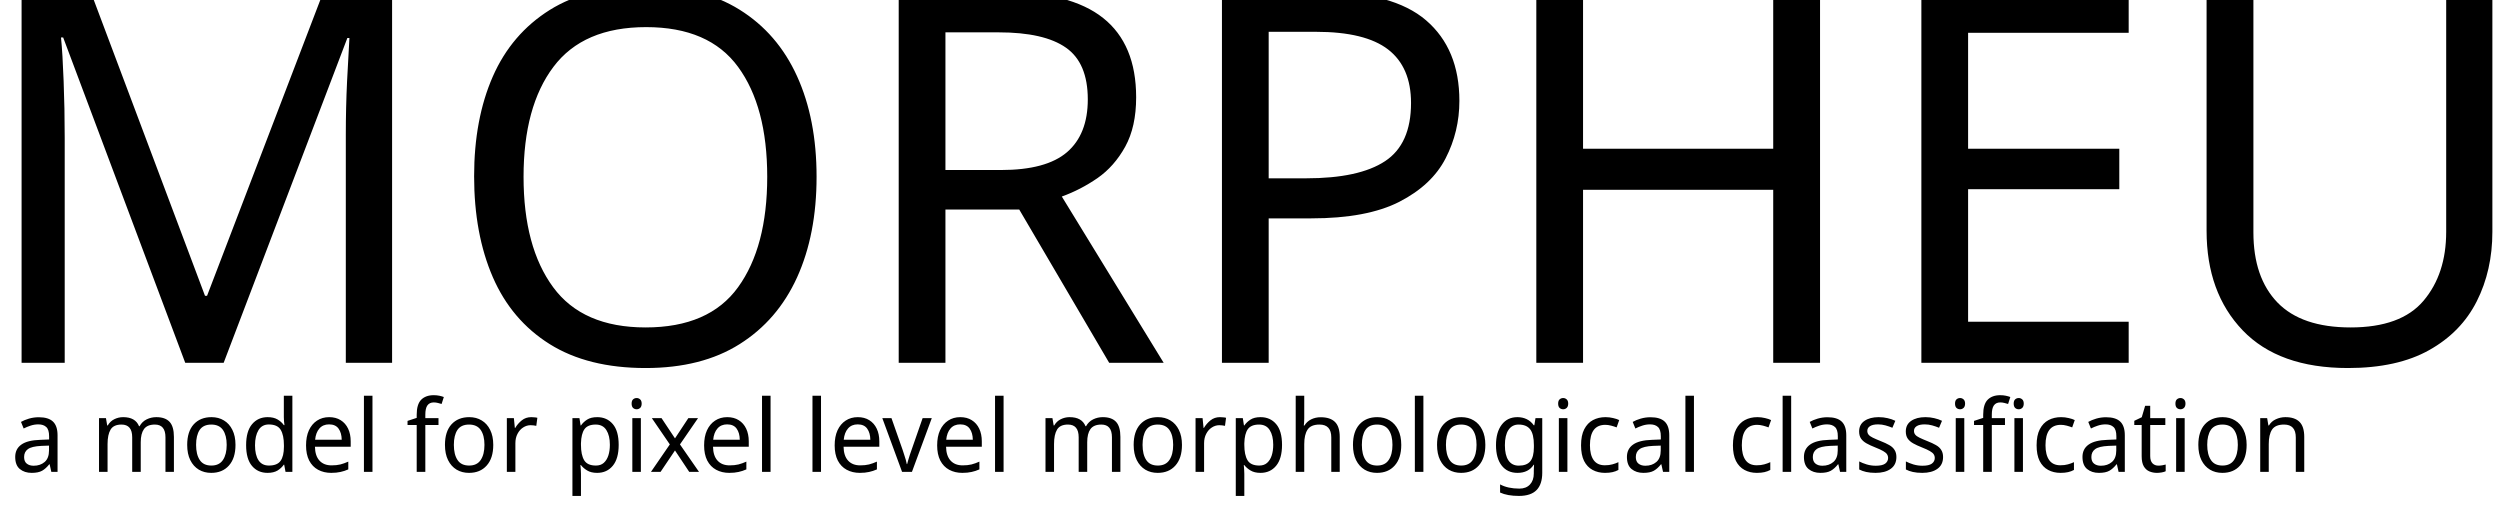
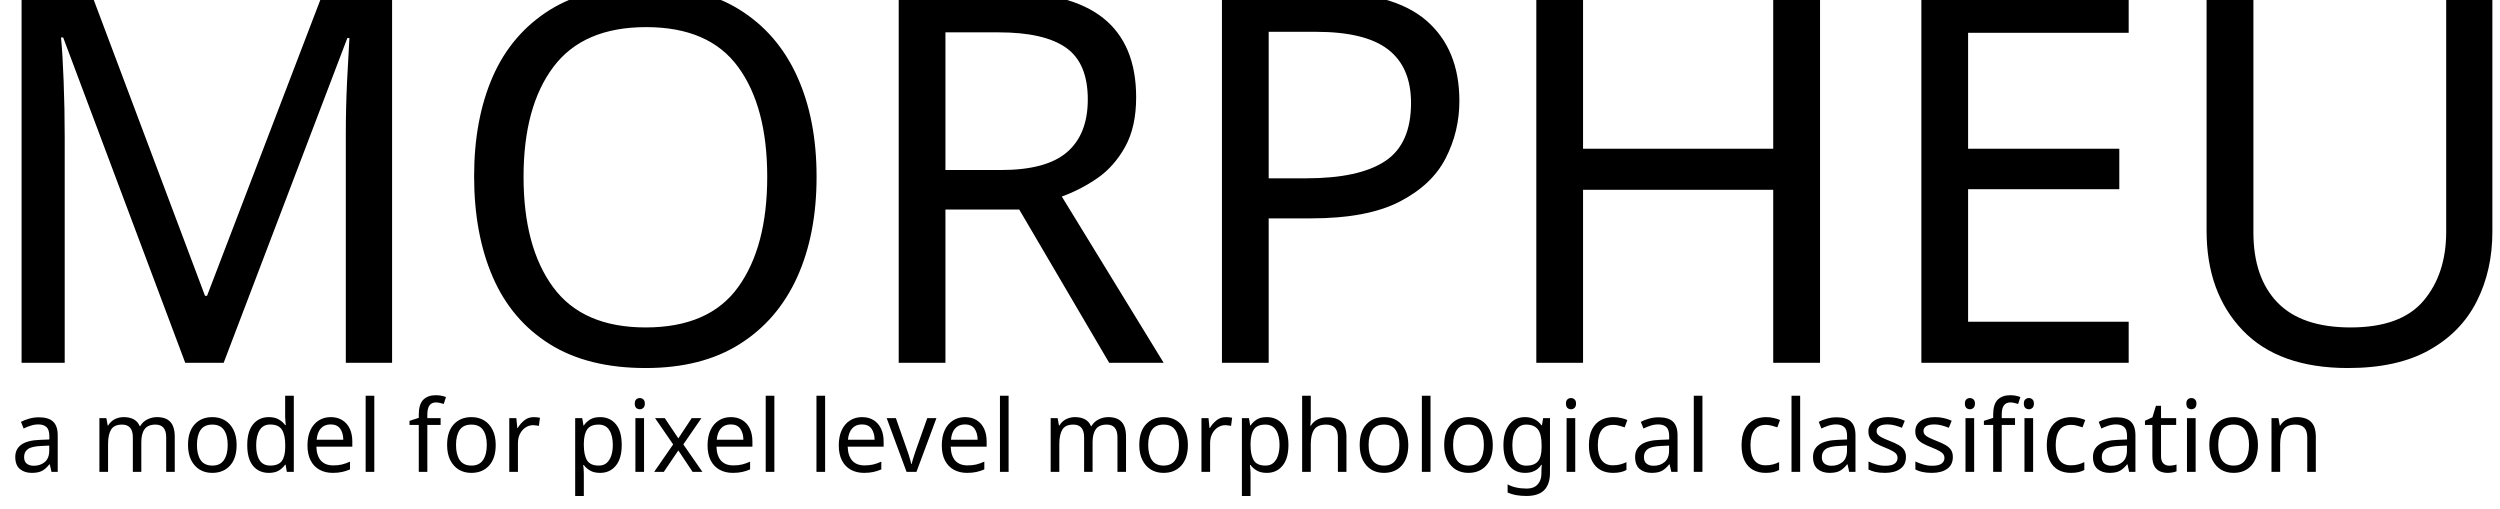
<svg xmlns="http://www.w3.org/2000/svg" width="433" height="88" viewBox="0 0 433 88" id="svg2" version="1.1">
  <defs id="defs4" />
  <g id="layer1" transform="translate(0,-964.3622)">
    <text xml:space="preserve" style="font-style:normal;font-variant:normal;font-weight:normal;font-stretch:normal;font-size:40px;line-height:72%;font-family:'Source Sans Pro';-inkscape-font-specification:'Source Sans Pro';letter-spacing:0px;word-spacing:0px;fill:#000000;fill-opacity:1;stroke:none;stroke-width:1px;stroke-linecap:butt;stroke-linejoin:miter;stroke-opacity:1" x="-4.997" y="1027.2" id="text4136">
      <tspan x="-4.997" y="1027.2" id="tspan4140" style="font-size:90px">MORPHEUS</tspan>
    </text>
-     <text xml:space="preserve" style="font-style:normal;font-weight:normal;font-size:42.126px;line-height:389%;font-family:sans-serif;letter-spacing:0px;word-spacing:0px;fill:#000000;fill-opacity:1;stroke:none;stroke-width:1px;stroke-linecap:butt;stroke-linejoin:miter;stroke-opacity:1" x="1.89" y="1031.416" id="text4152" transform="scale(0.9859717,1.014228)">
-       <tspan id="tspan4154" x="1.89" y="1031.416" style="font-size:17.114px">a model for pixel level morphological classification</tspan>
+     <text xml:space="preserve" style="font-style:normal;font-weight:normal;font-size:42.232px;line-height:389%;font-family:sans-serif;letter-spacing:0px;word-spacing:0px;fill:#000000;fill-opacity:1;stroke:none;stroke-width:1px;stroke-linecap:butt;stroke-linejoin:miter;stroke-opacity:1" x="1.88" y="1034.012" id="text4152" transform="scale(0.9884528,1.011682)">
+       <tspan id="tspan4154" x="1.88" y="1034.012" style="font-size:17.157px">a model for pixel level morphological classification</tspan>
    </text>
  </g>
</svg>
